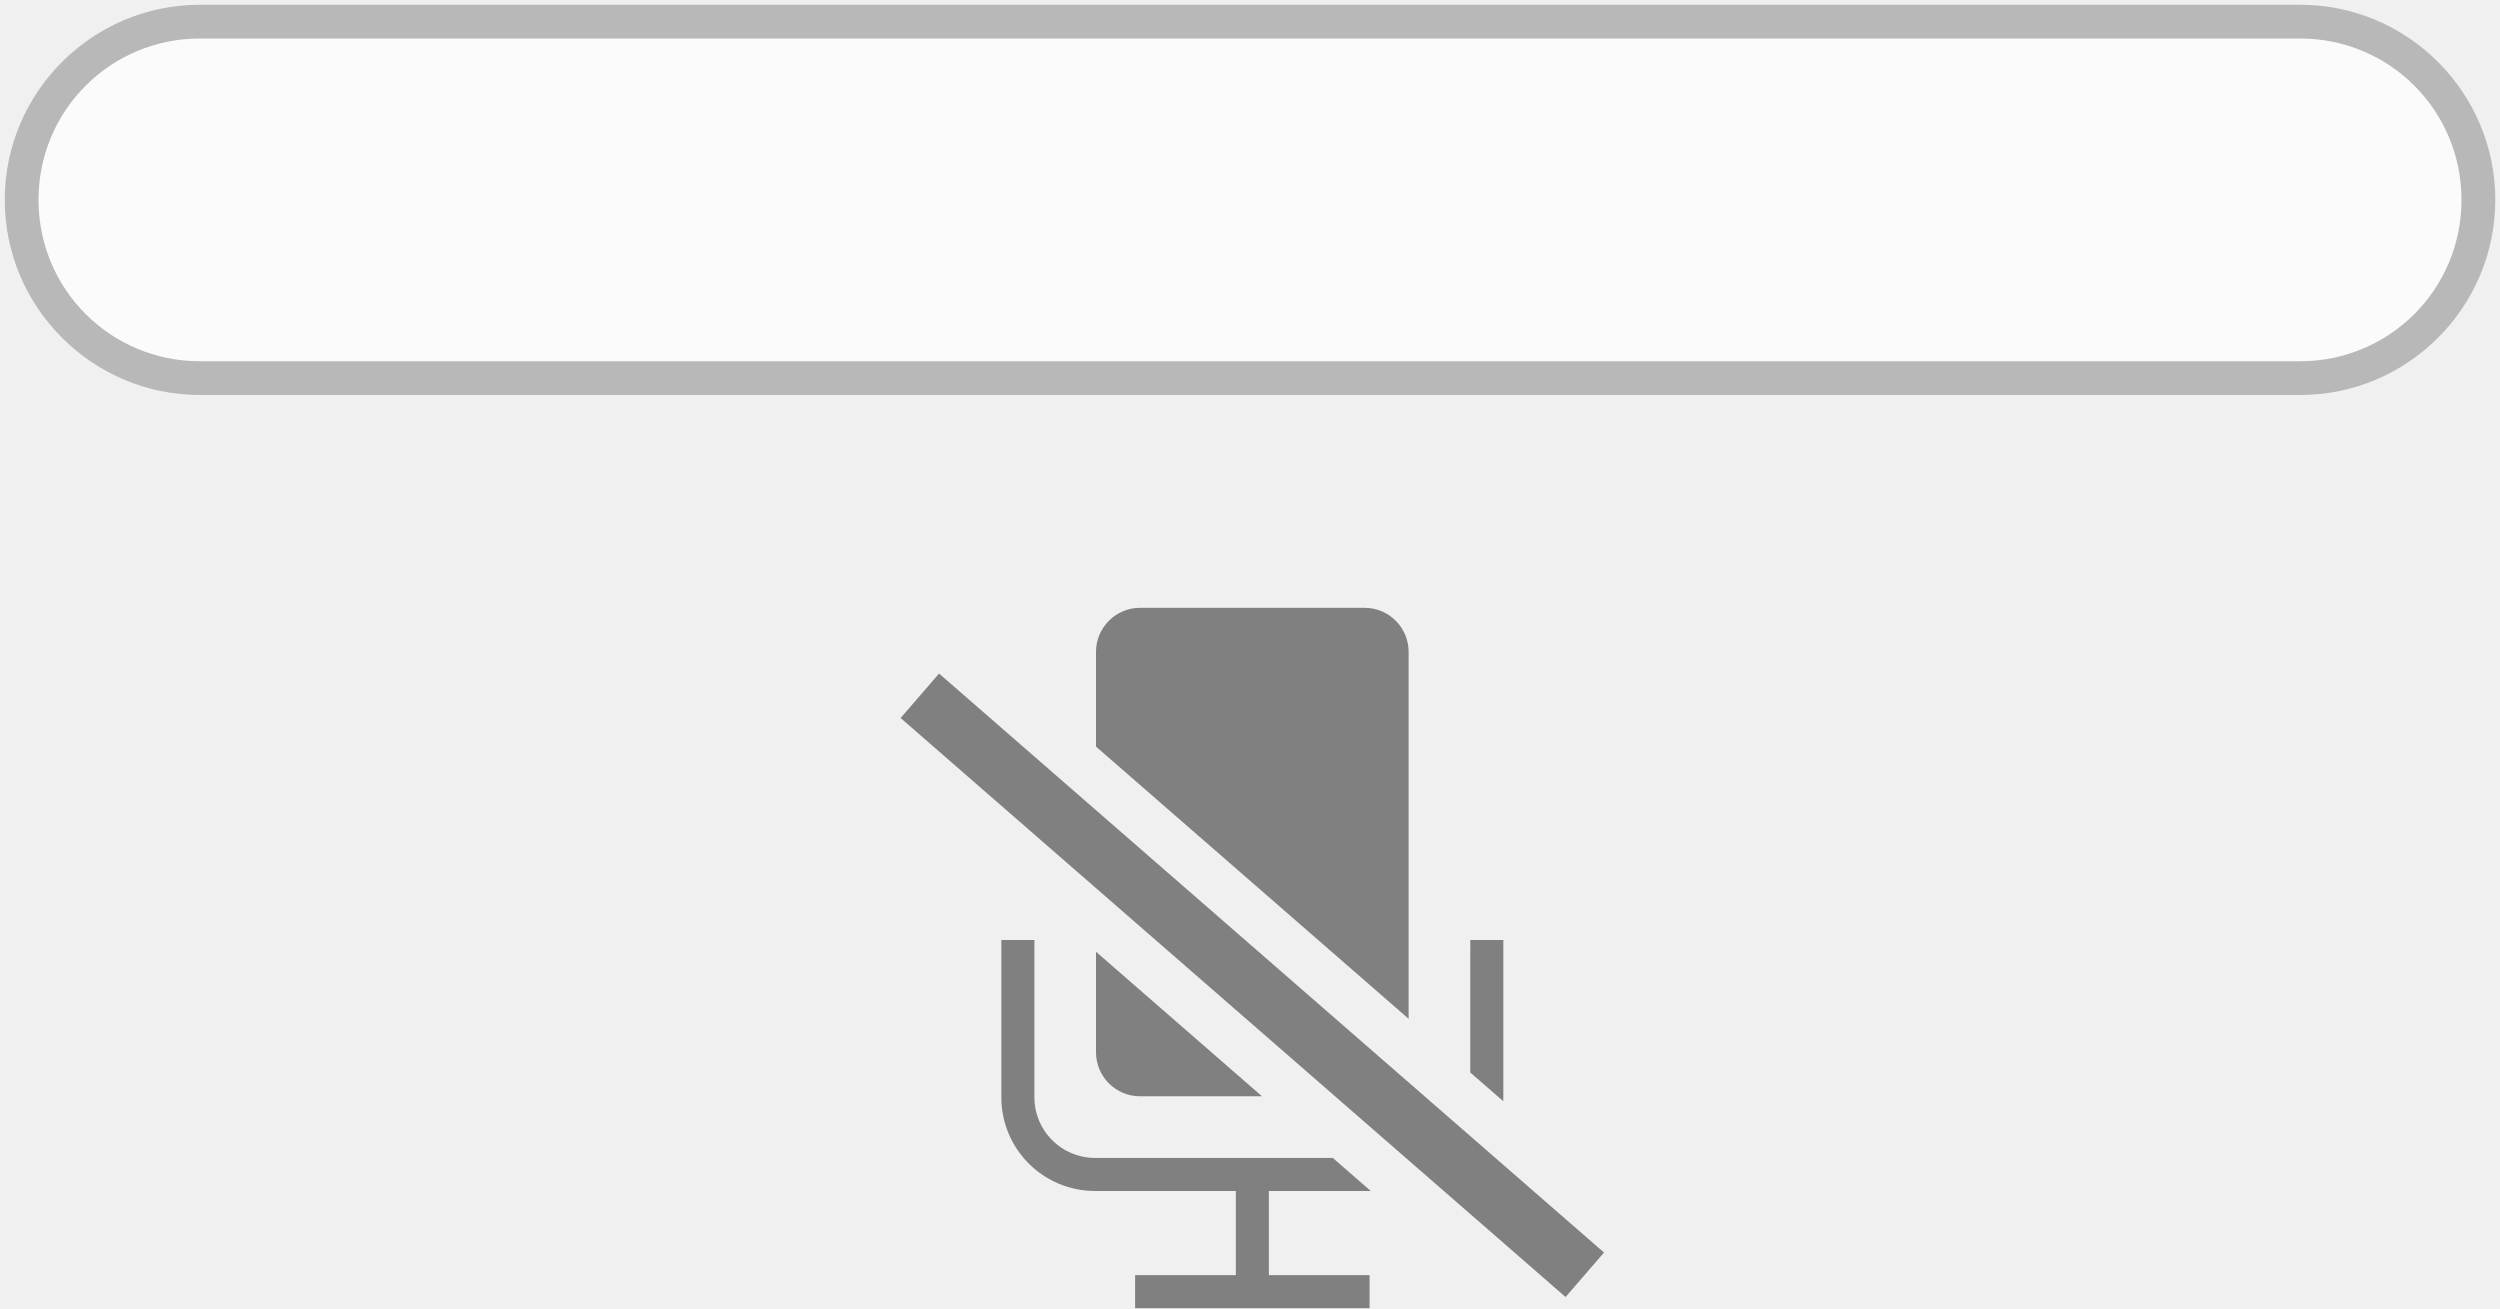
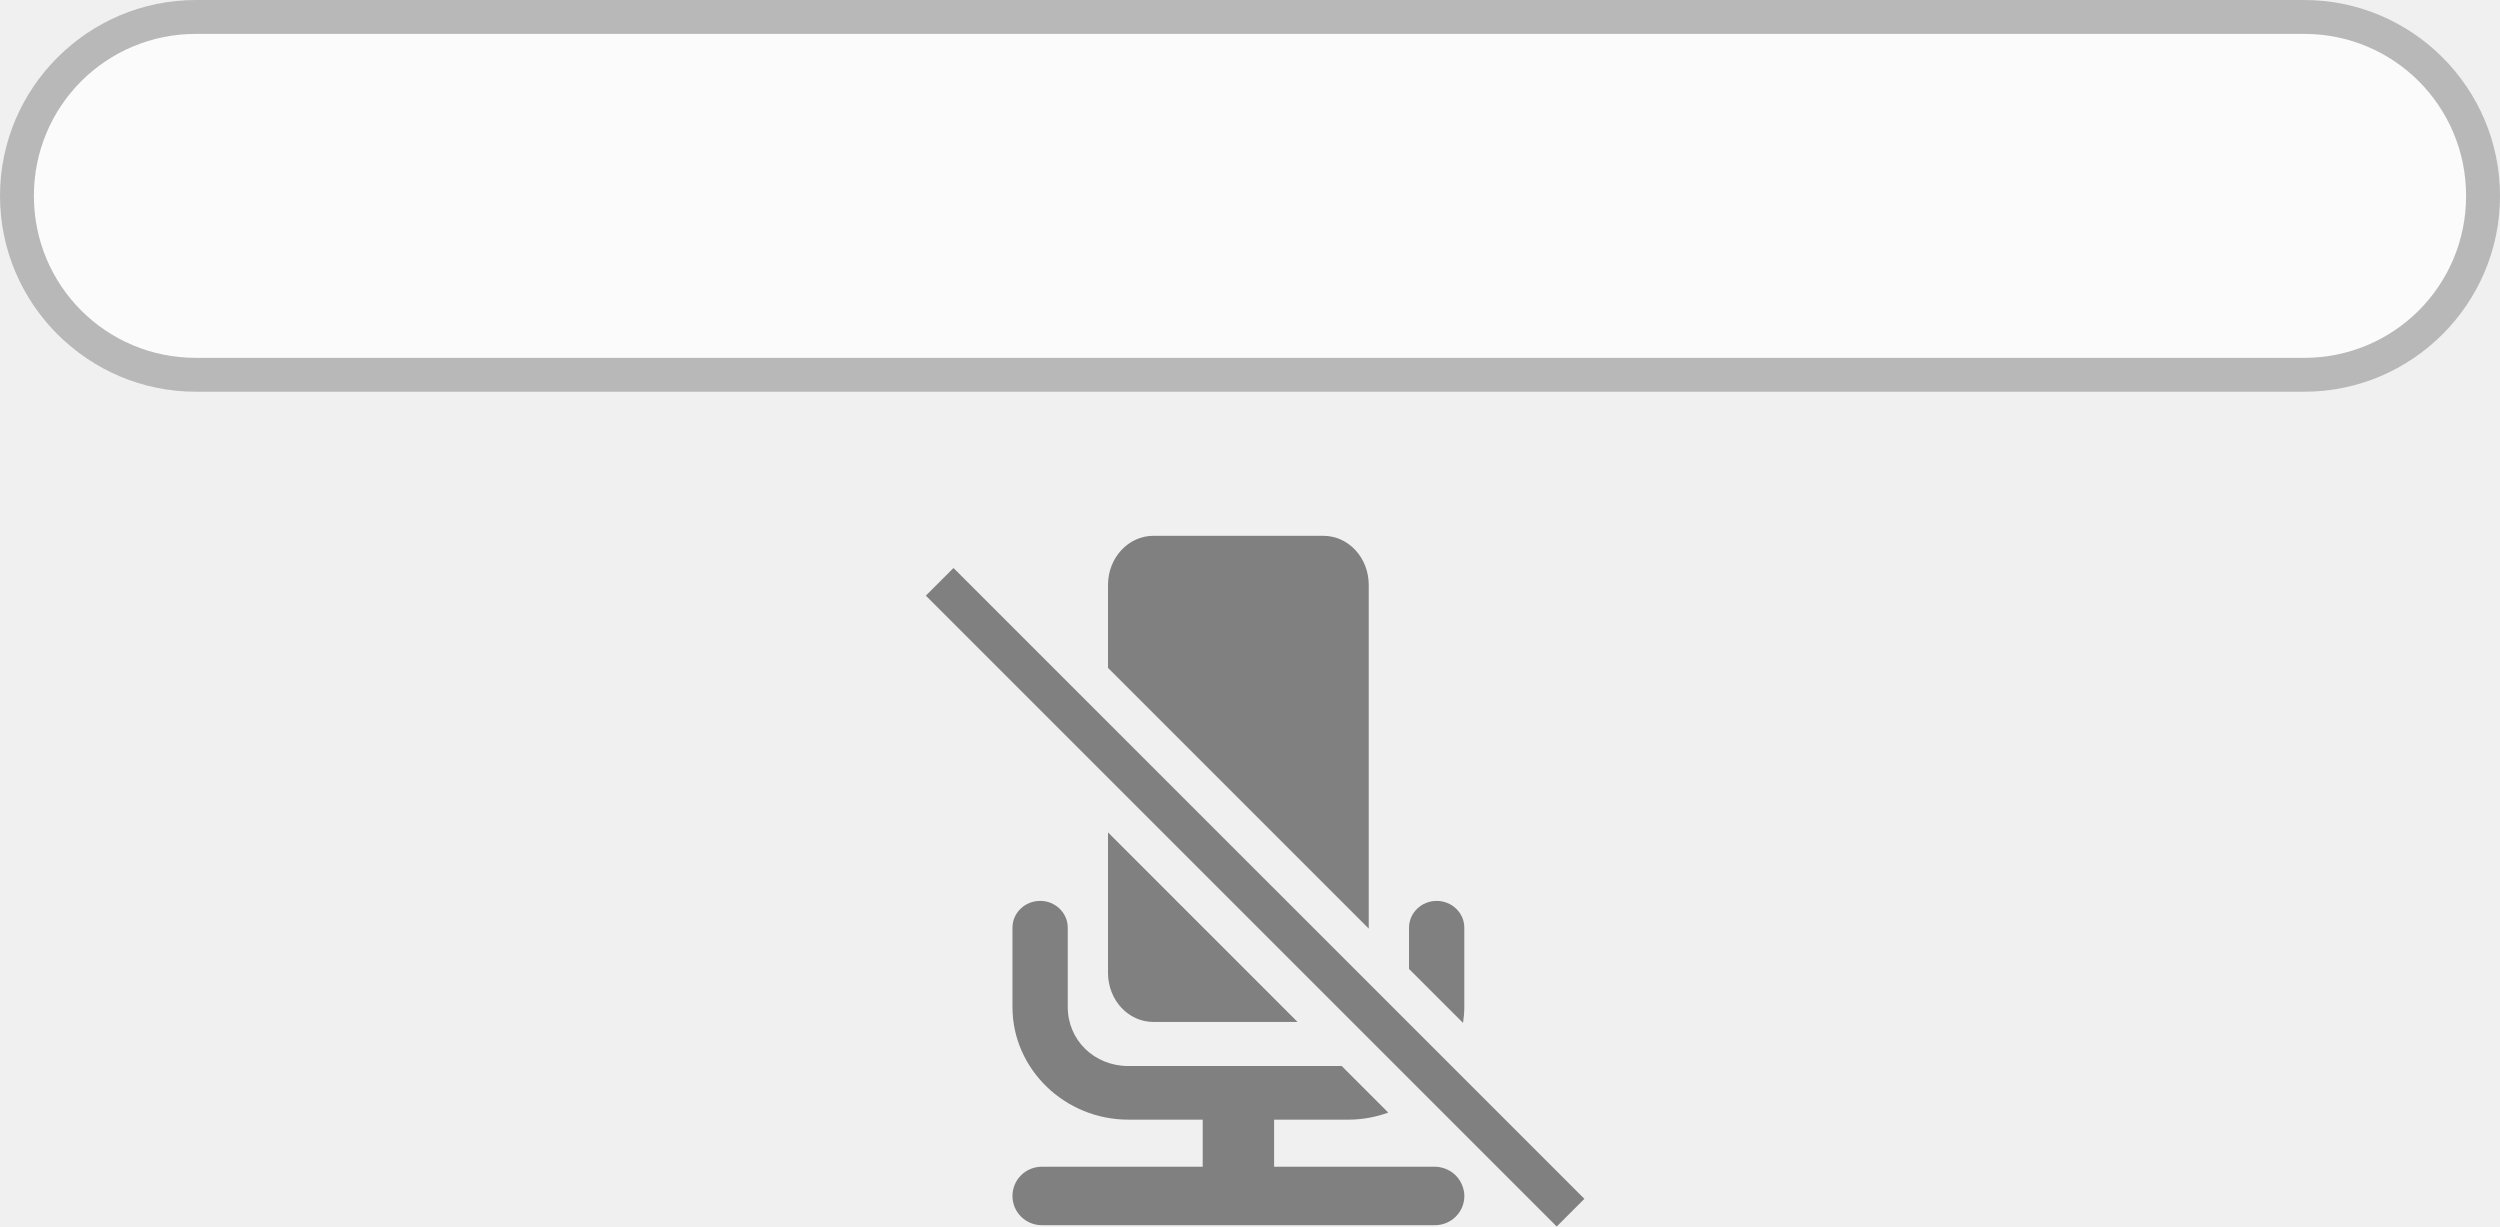
- <svg xmlns="http://www.w3.org/2000/svg" width="74.072mm" height="38.761mm" viewBox="0 0 74.072 38.761" version="1.1" id="svg1" xml:space="preserve">
+ <svg xmlns="http://www.w3.org/2000/svg" width="73.791mm" height="36.203mm" viewBox="0 0 73.791 36.203" version="1.1" id="svg1" xml:space="preserve">
  <defs id="defs1">
    <rect x="-6" y="-34" width="85" height="25.25" id="rect19" />
    <rect x="-6" y="-34" width="85" height="25.25" id="rect20" />
    <rect x="-6" y="-34" width="85" height="25.25" id="rect21" />
    <rect x="-6" y="-34" width="85" height="25.25" id="rect22" />
  </defs>
-   <g id="layer1">
+   <g id="layer1" transform="translate(-0.140625,-0.140625)">
    <g id="rect2" style="display:none">
      <path style="color:#000000;fill:#fbfbfb;stroke-linecap:round;stroke-linejoin:round;-inkscape-stroke:none" d="M 5.922,1.141 H 68.15 c 2.649,0 4.781,2.132 4.781,4.781 0,2.649 -2.132,4.781 -4.781,4.781 H 5.922 c -2.649,0 -4.781,-2.132 -4.781,-4.781 0,-2.649 2.132,-4.781 4.781,-4.781 z" id="path5" />
      <path style="color:#000000;display:inline;fill:#000000;stroke-linecap:round;stroke-linejoin:round;-inkscape-stroke:none" d="m 5.922,0.141 c -3.186,0 -5.781,2.596 -5.781,5.781 0,3.186 2.596,5.781 5.781,5.781 h 62.229 c 3.186,0 5.781,-2.596 5.781,-5.781 0,-3.186 -2.596,-5.781 -5.781,-5.781 z m 0,2 h 62.229 c 2.112,0 3.781,1.669 3.781,3.781 0,2.112 -1.669,3.781 -3.781,3.781 H 5.922 c -2.112,0 -3.781,-1.669 -3.781,-3.781 0,-2.112 1.669,-3.781 3.781,-3.781 z" id="path6" />
-       <path fill-rule="evenodd" clip-rule="evenodd" d="m 32.473,31.176 v -2.977 l 4.919,4.283 h -3.613 c -0.721,0 -1.306,-0.585 -1.306,-1.306 z m -0.031,3.132 h 7.047 l 1.125,0.979 h -3.019 v 2.494 h 2.984 v 0.979 h -6.947 v -0.979 h 2.984 v -2.494 h -4.173 c -1.532,0 -2.774,-1.242 -2.774,-2.774 v -4.662 h 0.979 v 4.662 c 0,0.991 0.804,1.795 1.795,1.795 z m 11.12,-2.532 0.977,0.851 c 8.72e-4,-0.038 0.003,-0.076 0.003,-0.114 v -4.662 h -0.979 z m -11.089,-9.655 9.263,8.065 V 19.315 c 0,-0.721 -0.585,-1.306 -1.306,-1.306 h -6.651 c -0.721,0 -1.306,0.585 -1.306,1.306 z M 26.684,21.274 46.386,38.429 47.525,37.111 27.823,19.956 Z" fill="#0e141b" id="path7695" style="display:inline;fill:#000000;fill-opacity:1;stroke-width:0.653" />
+       <path id="path57" style="display:inline;fill:#000000;stroke-width:0.532;stroke-linecap:round;stroke-linejoin:round;paint-order:stroke fill markers" d="m 34.186,15.956 c -0.743,0 -1.341,0.648 -1.341,1.451 v 2.447 l 7.696,7.696 V 17.407 c 0,-0.804 -0.598,-1.451 -1.341,-1.451 z m -5.901,0.95 -0.817,0.816 18.621,18.621 0.817,-0.817 z m 4.56,7.804 v 4.145 c 0,0.804 0.598,1.45 1.341,1.45 h 4.254 z m -2.005,2.022 a 0.816,0.791 0 0 0 -0.815,0.791 v 2.343 c 0,1.827 1.54,3.323 3.423,3.323 h 2.192 v 1.389 H 30.894 c -0.482,0 -0.869,0.385 -0.869,0.863 0,0.478 0.387,0.863 0.869,0.863 h 11.599 c 0.482,0 0.87,-0.385 0.87,-0.863 0,-0.091 -0.018,-0.177 -0.044,-0.259 -0.084,-0.266 -0.292,-0.474 -0.559,-0.559 -0.085,-0.027 -0.173,-0.045 -0.267,-0.045 h -4.745 v -1.389 h 2.19 c 0.414,0 0.811,-0.076 1.179,-0.209 l -1.374,-1.374 h -6.295 c -1.008,0 -1.791,-0.763 -1.791,-1.741 v -2.343 a 0.816,0.791 0 0 0 -0.816,-0.791 z m 11.706,0 a 0.816,0.791 0 0 0 -0.816,0.791 v 1.217 l 1.594,1.593 c 0.023,-0.153 0.038,-0.308 0.038,-0.467 v -2.343 a 0.816,0.791 0 0 0 -0.816,-0.791 z" />
    </g>
    <g id="g9" style="display:none">
      <path style="color:#000000;fill:#000000;stroke-linecap:round;stroke-linejoin:round;-inkscape-stroke:none" d="M 5.922,1.141 H 68.15 c 2.649,0 4.781,2.132 4.781,4.781 0,2.649 -2.132,4.781 -4.781,4.781 H 5.922 c -2.649,0 -4.781,-2.132 -4.781,-4.781 0,-2.649 2.132,-4.781 4.781,-4.781 z" id="path7" />
      <path style="color:#000000;display:inline;fill:#ffffff;stroke-linecap:round;stroke-linejoin:round;-inkscape-stroke:none" d="m 5.922,0.141 c -3.186,0 -5.781,2.596 -5.781,5.781 0,3.186 2.596,5.781 5.781,5.781 h 62.229 c 3.186,0 5.781,-2.596 5.781,-5.781 0,-3.186 -2.596,-5.781 -5.781,-5.781 z m 0,2 h 62.229 c 2.112,0 3.781,1.669 3.781,3.781 0,2.112 -1.669,3.781 -3.781,3.781 H 5.922 c -2.112,0 -3.781,-1.669 -3.781,-3.781 0,-2.112 1.669,-3.781 3.781,-3.781 z" id="path8" />
-       <path fill-rule="evenodd" clip-rule="evenodd" d="m 32.473,31.176 v -2.977 l 4.919,4.283 h -3.613 c -0.721,0 -1.306,-0.585 -1.306,-1.306 z m -0.031,3.132 h 7.047 l 1.125,0.979 h -3.019 v 2.494 h 2.984 v 0.979 h -6.947 v -0.979 h 2.984 v -2.494 h -4.173 c -1.532,0 -2.774,-1.242 -2.774,-2.774 v -4.662 h 0.979 v 4.662 c 0,0.991 0.804,1.795 1.795,1.795 z m 11.12,-2.532 0.977,0.851 c 8.72e-4,-0.038 0.003,-0.076 0.003,-0.114 v -4.662 h -0.979 z m -11.089,-9.655 9.263,8.065 V 19.315 c 0,-0.721 -0.585,-1.306 -1.306,-1.306 h -6.651 c -0.721,0 -1.306,0.585 -1.306,1.306 z M 26.684,21.274 46.386,38.429 47.525,37.111 27.823,19.956 Z" fill="#0e141b" id="path9" style="display:inline;fill:#ffffff;fill-opacity:1;stroke-width:0.653" />
+       <path id="path59" style="display:inline;fill:#ffffff;stroke-width:0.532;stroke-linecap:round;stroke-linejoin:round;paint-order:stroke fill markers" d="m 34.186,15.956 c -0.743,0 -1.341,0.648 -1.341,1.451 v 2.447 l 7.696,7.696 V 17.407 c 0,-0.804 -0.598,-1.451 -1.341,-1.451 z m -5.901,0.95 -0.817,0.816 18.621,18.621 0.817,-0.817 z m 4.56,7.804 v 4.145 c 0,0.804 0.598,1.45 1.341,1.45 h 4.254 z m -2.005,2.022 a 0.816,0.791 0 0 0 -0.815,0.791 v 2.343 c 0,1.827 1.54,3.323 3.423,3.323 h 2.192 v 1.389 H 30.894 c -0.482,0 -0.869,0.385 -0.869,0.863 0,0.478 0.387,0.863 0.869,0.863 h 11.599 c 0.482,0 0.87,-0.385 0.87,-0.863 0,-0.091 -0.018,-0.177 -0.044,-0.259 -0.084,-0.266 -0.292,-0.474 -0.559,-0.559 -0.085,-0.027 -0.173,-0.045 -0.267,-0.045 h -4.745 v -1.389 h 2.19 c 0.414,0 0.811,-0.076 1.179,-0.209 l -1.374,-1.374 h -6.295 c -1.008,0 -1.791,-0.763 -1.791,-1.741 v -2.343 a 0.816,0.791 0 0 0 -0.816,-0.791 z m 11.706,0 a 0.816,0.791 0 0 0 -0.816,0.791 v 1.217 l 1.594,1.593 c 0.023,-0.153 0.038,-0.308 0.038,-0.467 v -2.343 a 0.816,0.791 0 0 0 -0.816,-0.791 z" />
    </g>
    <g id="rect1" style="display:inline">
      <path style="color:#000000;display:inline;fill:#808080;fill-opacity:0.502;stroke-linecap:round;stroke-linejoin:round;-inkscape-stroke:none;paint-order:stroke fill markers" d="m 5.922,0.141 c -3.186,0 -5.781,2.596 -5.781,5.781 0,3.186 2.596,5.781 5.781,5.781 h 62.229 c 3.186,0 5.781,-2.596 5.781,-5.781 0,-3.186 -2.596,-5.781 -5.781,-5.781 z m 0,2 h 62.229 c 2.112,0 3.781,1.669 3.781,3.781 0,2.112 -1.669,3.781 -3.781,3.781 H 5.922 c -2.112,0 -3.781,-1.669 -3.781,-3.781 0,-2.112 1.669,-3.781 3.781,-3.781 z" id="path2" />
      <path style="color:#000000;fill:#fbfbfb;stroke-linecap:round;stroke-linejoin:round;-inkscape-stroke:none;paint-order:stroke fill markers" d="M 5.922,1.141 H 68.15 c 2.649,0 4.781,2.132 4.781,4.781 0,2.649 -2.132,4.781 -4.781,4.781 H 5.922 c -2.649,0 -4.781,-2.132 -4.781,-4.781 0,-2.649 2.132,-4.781 4.781,-4.781 z" id="path3" />
-       <path fill-rule="evenodd" clip-rule="evenodd" d="m 32.473,31.176 v -2.977 l 4.919,4.283 h -3.613 c -0.721,0 -1.306,-0.585 -1.306,-1.306 z m -0.031,3.132 h 7.047 l 1.125,0.979 h -3.019 v 2.494 h 2.984 v 0.979 h -6.947 v -0.979 h 2.984 v -2.494 h -4.173 c -1.532,0 -2.774,-1.242 -2.774,-2.774 v -4.662 h 0.979 v 4.662 c 0,0.991 0.804,1.795 1.795,1.795 z m 11.12,-2.532 0.977,0.851 c 8.72e-4,-0.038 0.003,-0.076 0.003,-0.114 v -4.662 h -0.979 z m -11.089,-9.655 9.263,8.065 V 19.315 c 0,-0.721 -0.585,-1.306 -1.306,-1.306 h -6.651 c -0.721,0 -1.306,0.585 -1.306,1.306 z M 26.684,21.274 46.386,38.429 47.525,37.111 27.823,19.956 Z" fill="#0e141b" id="path4" style="display:inline;fill:#808080;fill-opacity:1;stroke-width:0.653" />
+       <path id="path58" style="fill:#808080;stroke-width:0.532;stroke-linecap:round;stroke-linejoin:round;paint-order:stroke fill markers" d="m 34.186,15.956 c -0.743,0 -1.341,0.648 -1.341,1.451 v 2.447 l 7.696,7.696 V 17.407 c 0,-0.804 -0.598,-1.451 -1.341,-1.451 z m -5.901,0.95 -0.817,0.816 18.621,18.621 0.817,-0.817 z m 4.56,7.804 v 4.145 c 0,0.804 0.598,1.45 1.341,1.45 h 4.254 z m -2.005,2.022 a 0.816,0.791 0 0 0 -0.815,0.791 v 2.343 c 0,1.827 1.54,3.323 3.423,3.323 h 2.192 v 1.389 H 30.894 c -0.482,0 -0.869,0.385 -0.869,0.863 0,0.478 0.387,0.863 0.869,0.863 h 11.599 c 0.482,0 0.87,-0.385 0.87,-0.863 0,-0.091 -0.018,-0.177 -0.044,-0.259 -0.084,-0.266 -0.292,-0.474 -0.559,-0.559 -0.085,-0.027 -0.173,-0.045 -0.267,-0.045 h -4.745 v -1.389 h 2.19 c 0.414,0 0.811,-0.076 1.179,-0.209 l -1.374,-1.374 h -6.295 c -1.008,0 -1.791,-0.763 -1.791,-1.741 v -2.343 a 0.816,0.791 0 0 0 -0.816,-0.791 z m 11.706,0 a 0.816,0.791 0 0 0 -0.816,0.791 v 1.217 l 1.594,1.593 c 0.023,-0.153 0.038,-0.308 0.038,-0.467 v -2.343 a 0.816,0.791 0 0 0 -0.816,-0.791 z" />
    </g>
  </g>
</svg>
